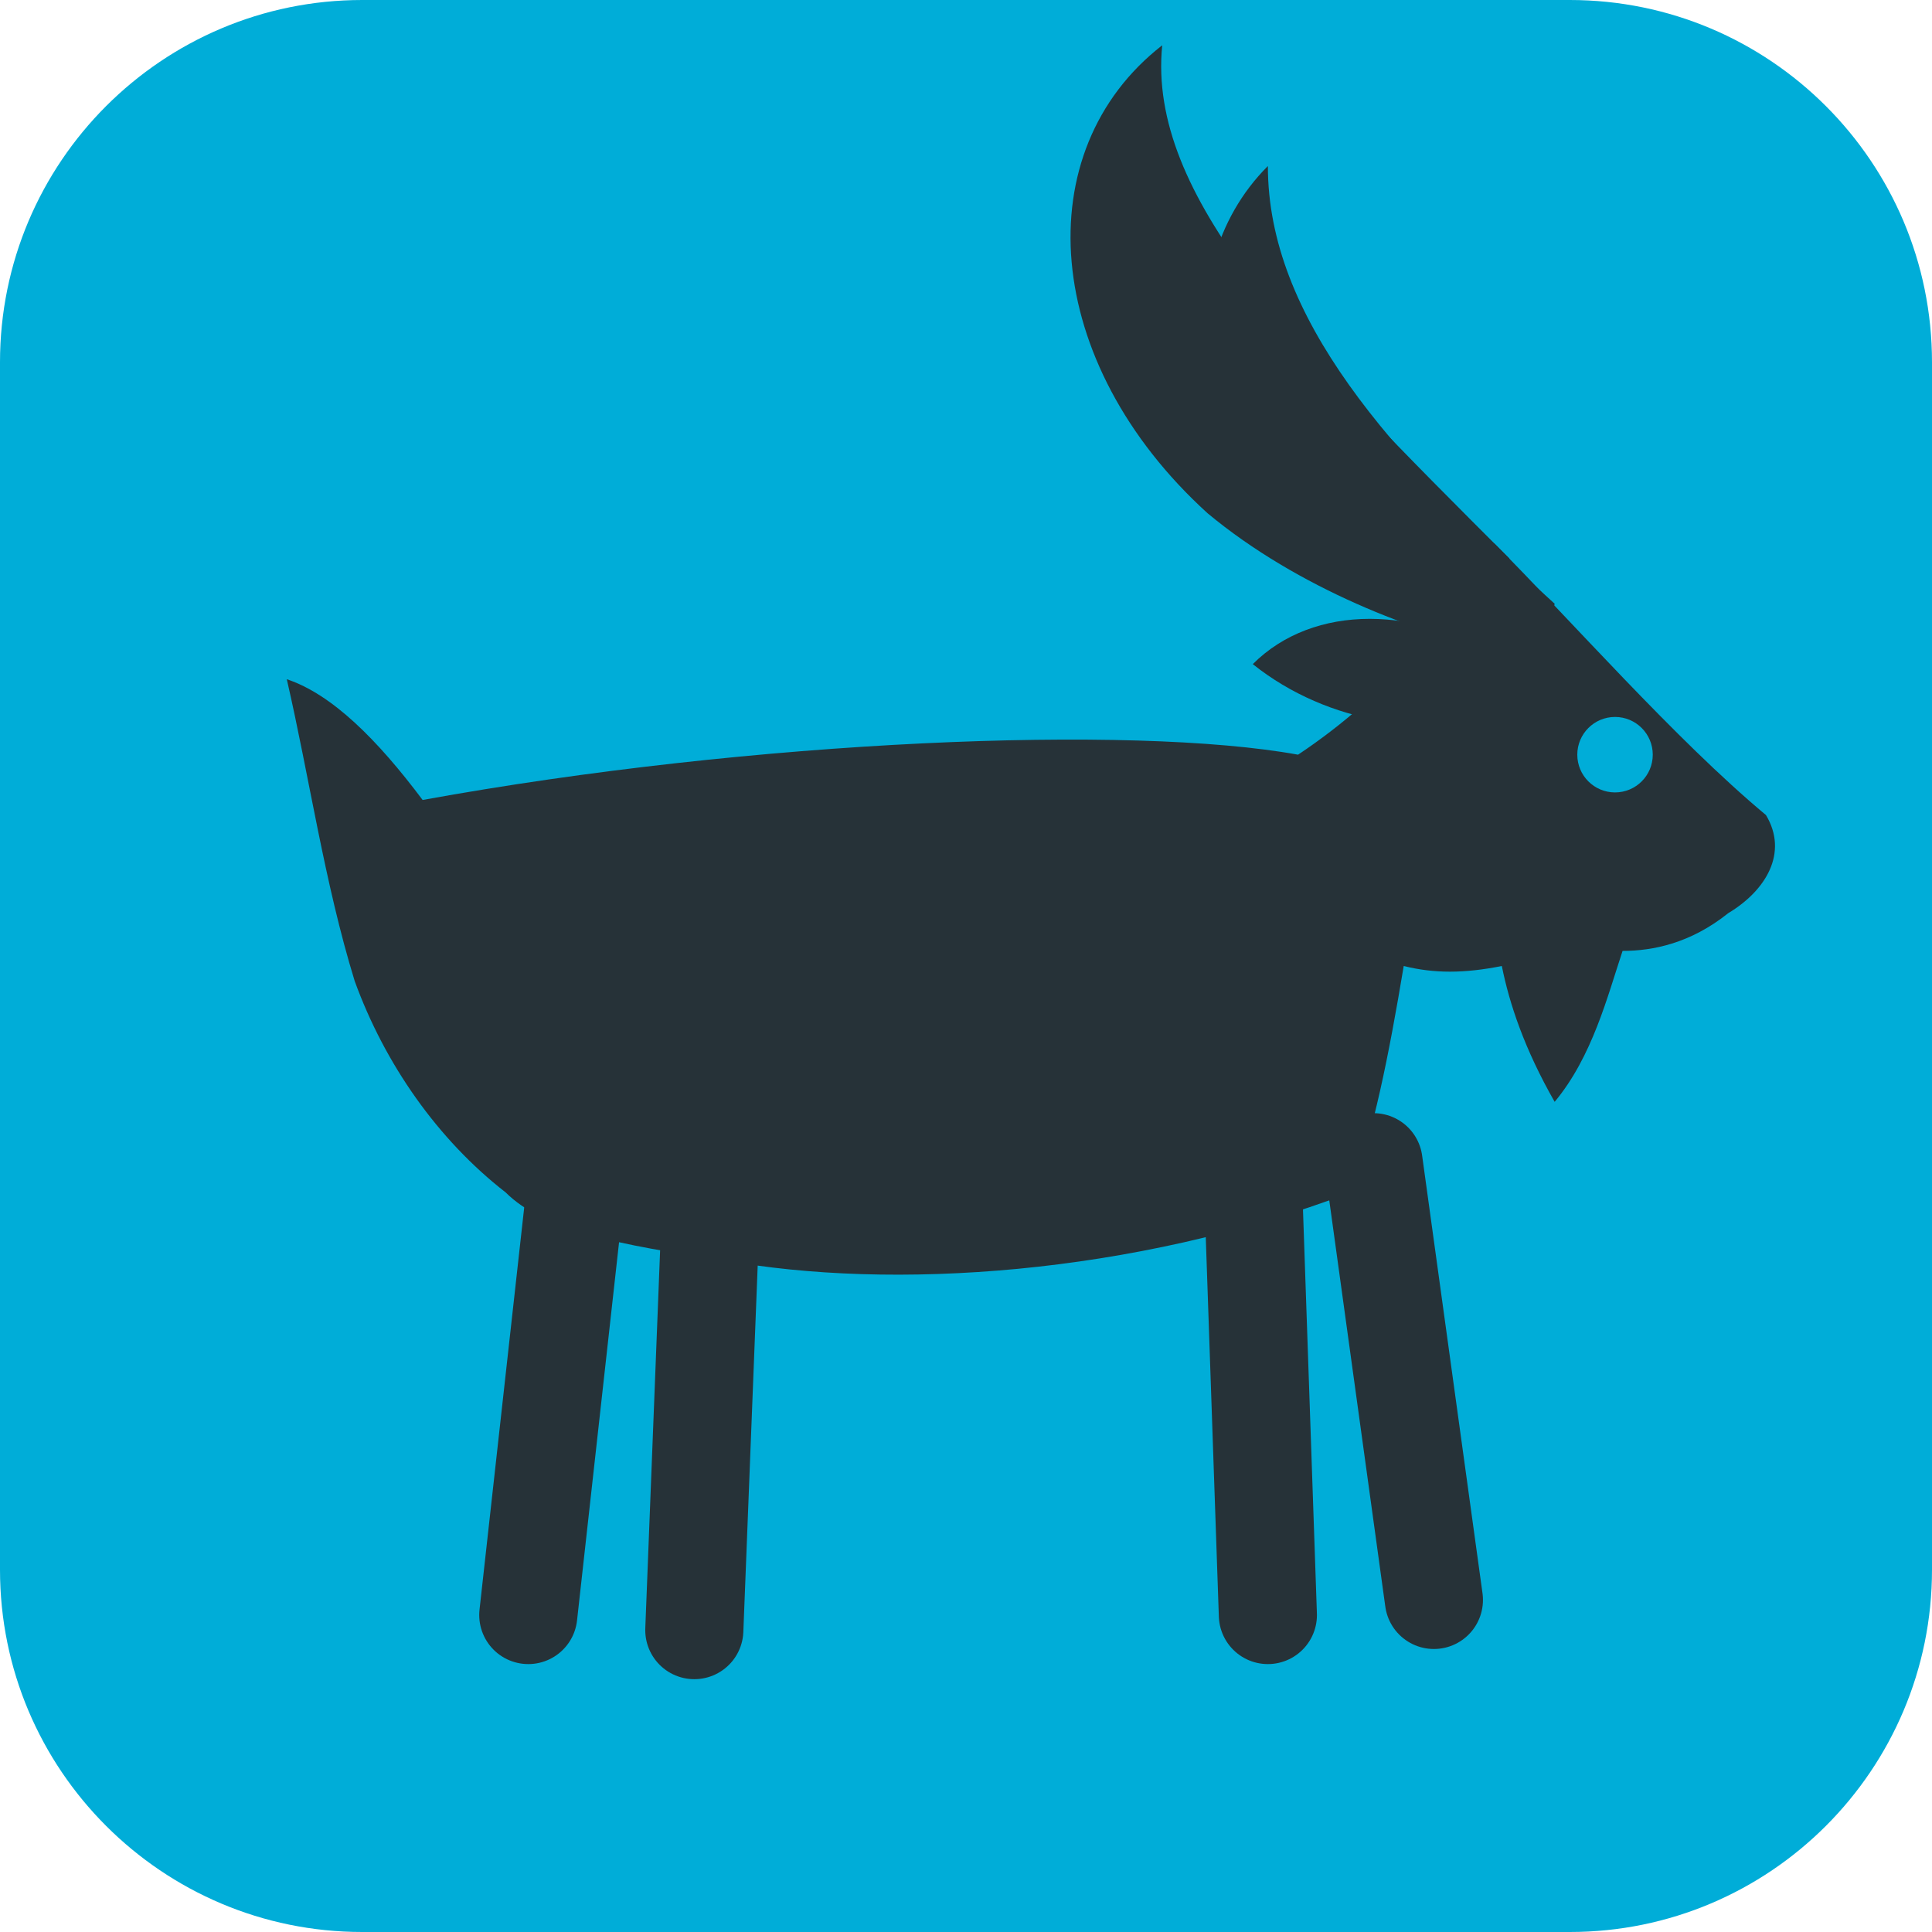
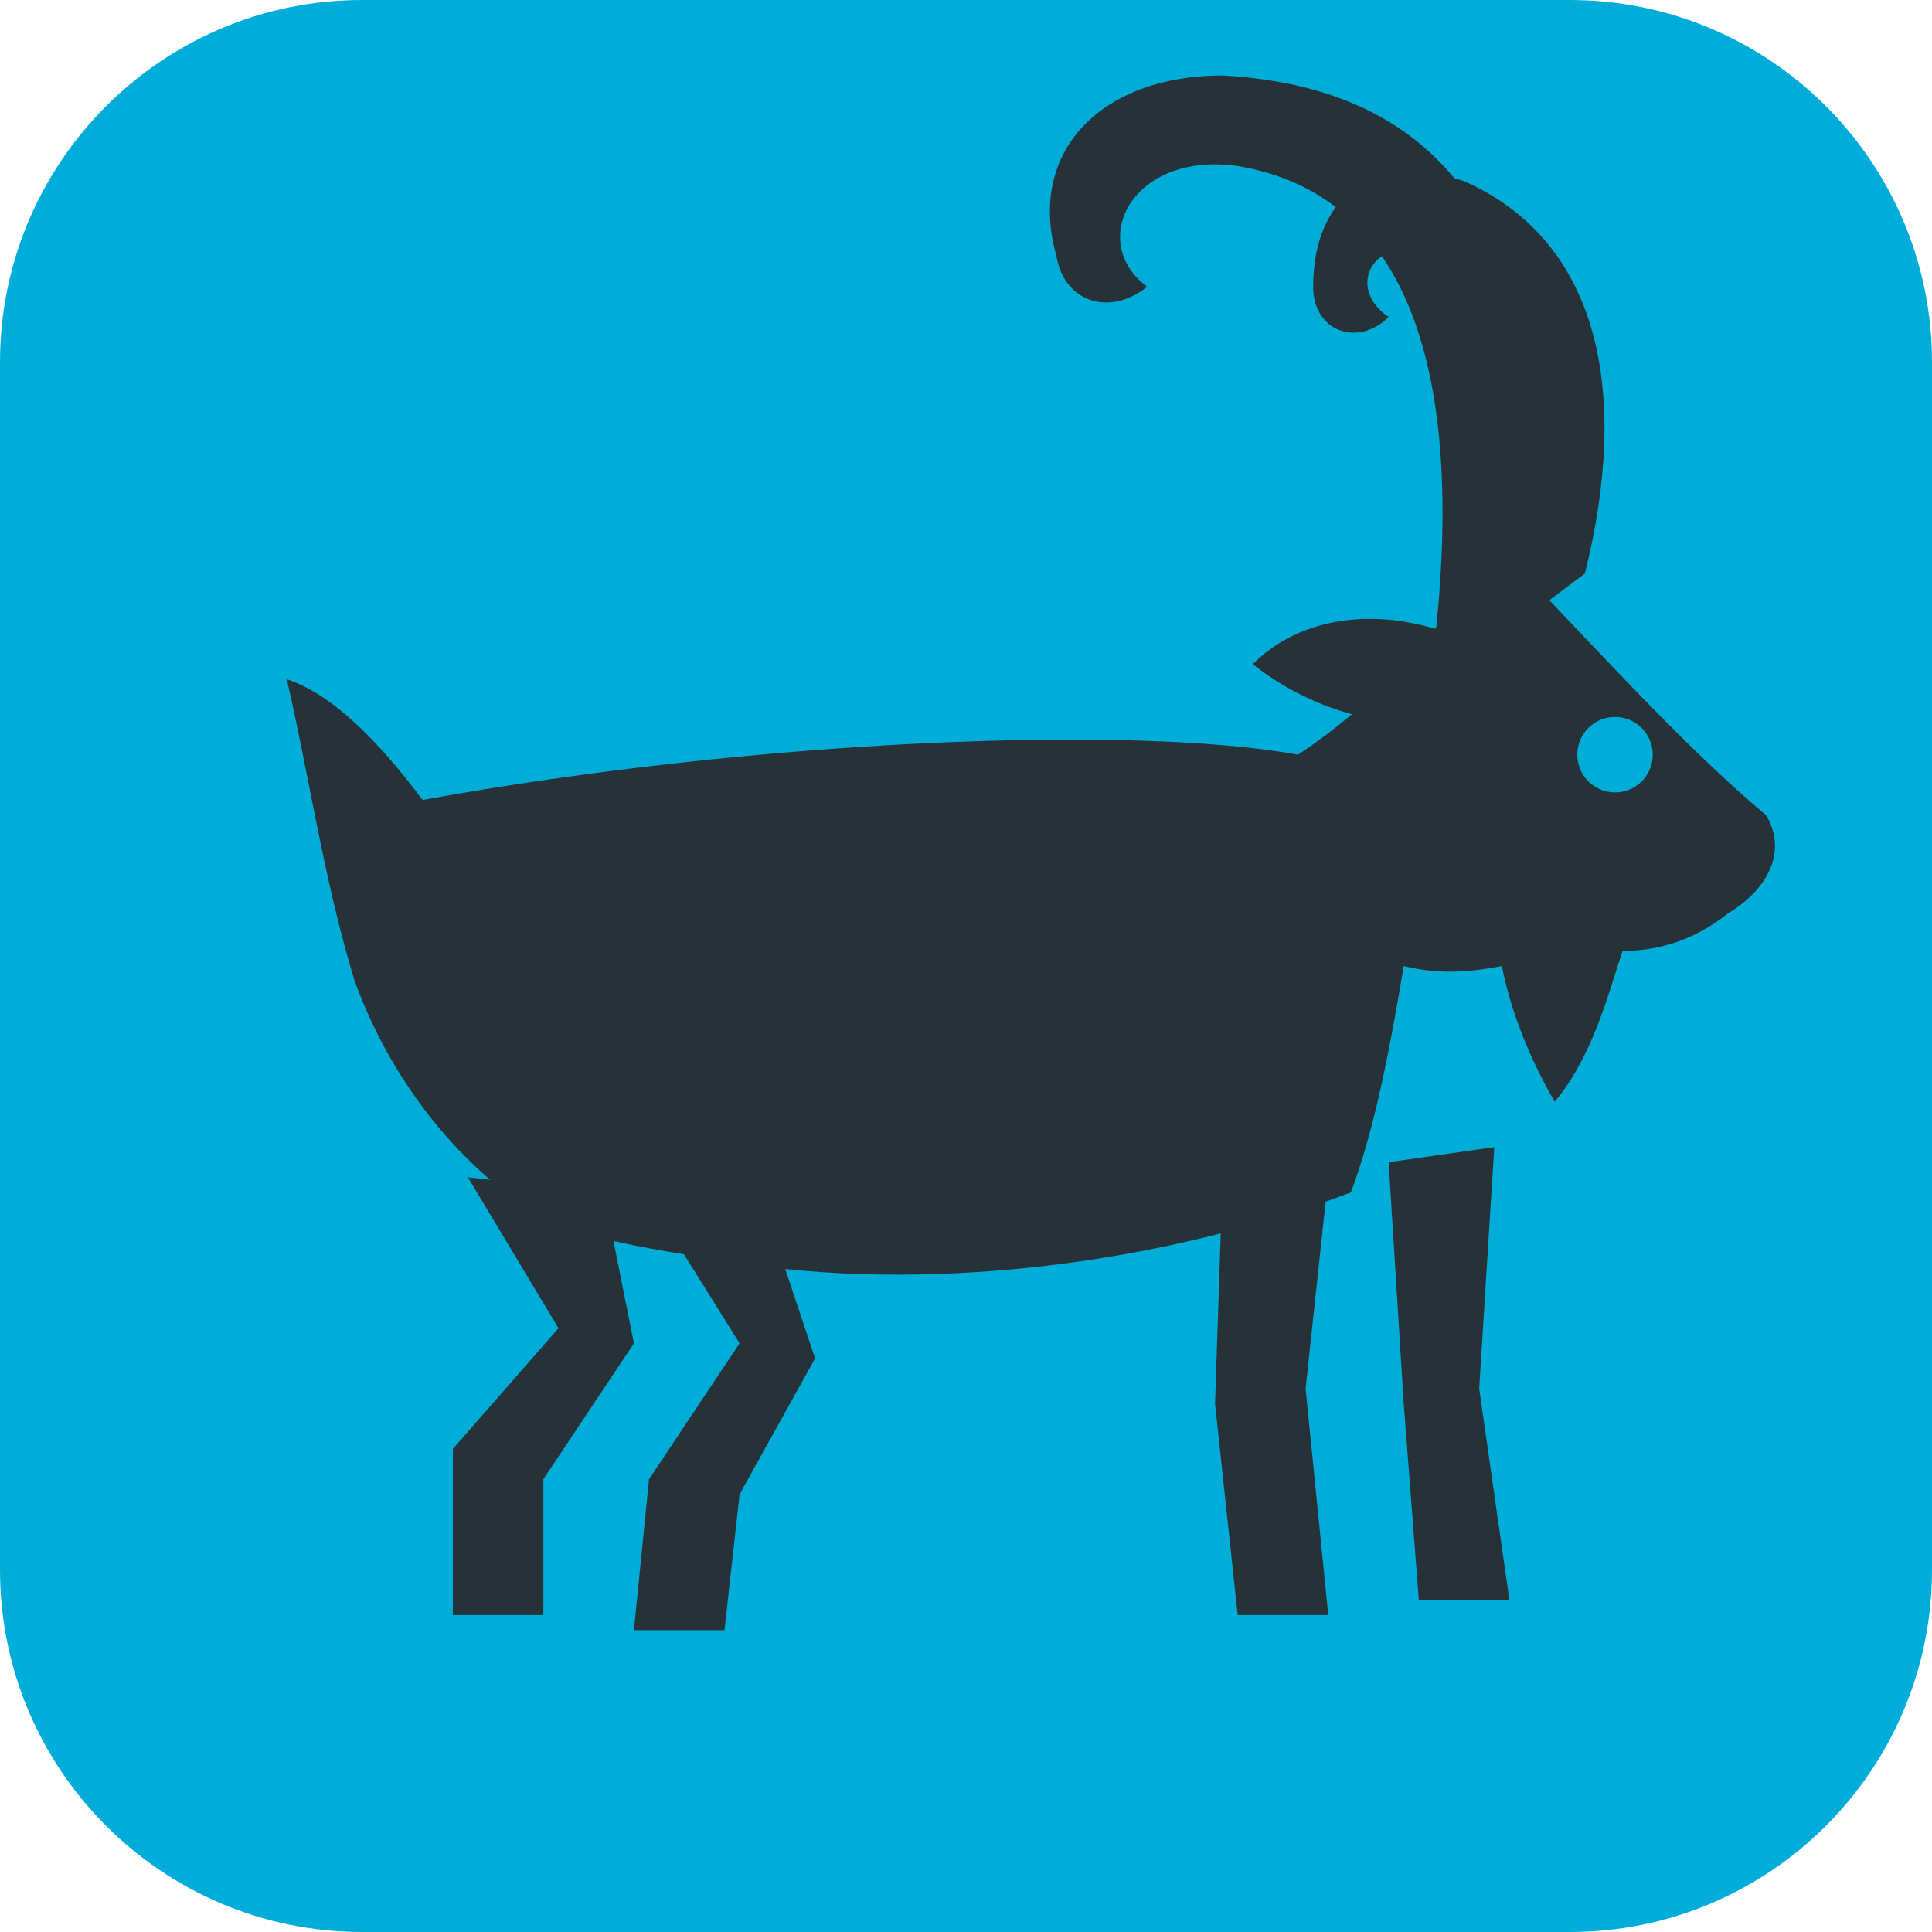
<svg xmlns="http://www.w3.org/2000/svg" viewBox="0 0 256 256">
  <rect width="256" height="256" rx="48" fill="#00ADD8" />
  <g fill="#263238">
-     <path d="M200 74 C172 46 152 26 154 6 C136 20 138 48 160 68 C172 78 188 84 198 86 Z" />
-     <path d="M206 80 C184 60 168 42 168 22 C154 36 158 62 178 76 C186 82 196 86 204 88 Z" />
-     <g stroke="#263238" stroke-width="13" stroke-linecap="round" fill="none">
-       <path d="M76 160 L70 214" />
-       <path d="M94 165 L92 216" />
-       <path d="M166 156 L168 214" />
-       <path d="M182 154 L190 212" />
-     </g>
+     <path d="M204 78 C206 40 198 12 162 10 C146 10 136 20 140 34 C141 40 147 42 152 38 C144 32 150 20 164 22 C188 26 194 52 190 86 Z" />
+     <path d="M210 76 C216 52 212 32 194 24 C182 20 174 26 174 38 C174 44 180 46 184 42 C178 38 182 30 192 34 C204 38 206 58 202 82 Z" />
+     <path d="M62 156 L74 176 L60 192 L60 214 L72 214 L72 196 L84 178 L80 158 Z" />
+     <path d="M88 162 L98 178 L86 196 L84 216 L96 216 L98 198 L108 180 L102 162 Z" />
+     <path d="M162 156 L161 186 L164 214 L176 214 L173 184 L176 156 Z" />
+     <path d="M184 154 L186 186 L188 212 L200 212 L196 184 L198 152 Z" />
    <path d="M38 90 C44 92 50 98 56 106 C100 98 150 96 172 100 C184 92 192 82 198 72 C208 82 222 98 234 108 C237 113 234 118 229 121 C224 125 219 126 215 126 C213 132 211 140 206 146 C202 139 200 133 199 128 C194 129 190 129 186 128 C184 140 182 150 179 158 C150 169 118 171 96 167 C82 165 72 163 67 158 C58 151 51 141 47 130 C43 117 41 103 38 90 Z" />
    <path d="M200 88 C188 80 174 80 166 88 C176 96 190 98 200 94 Z" />
  </g>
  <circle cx="214" cy="100" r="5" fill="#00ADD8" />
</svg>
